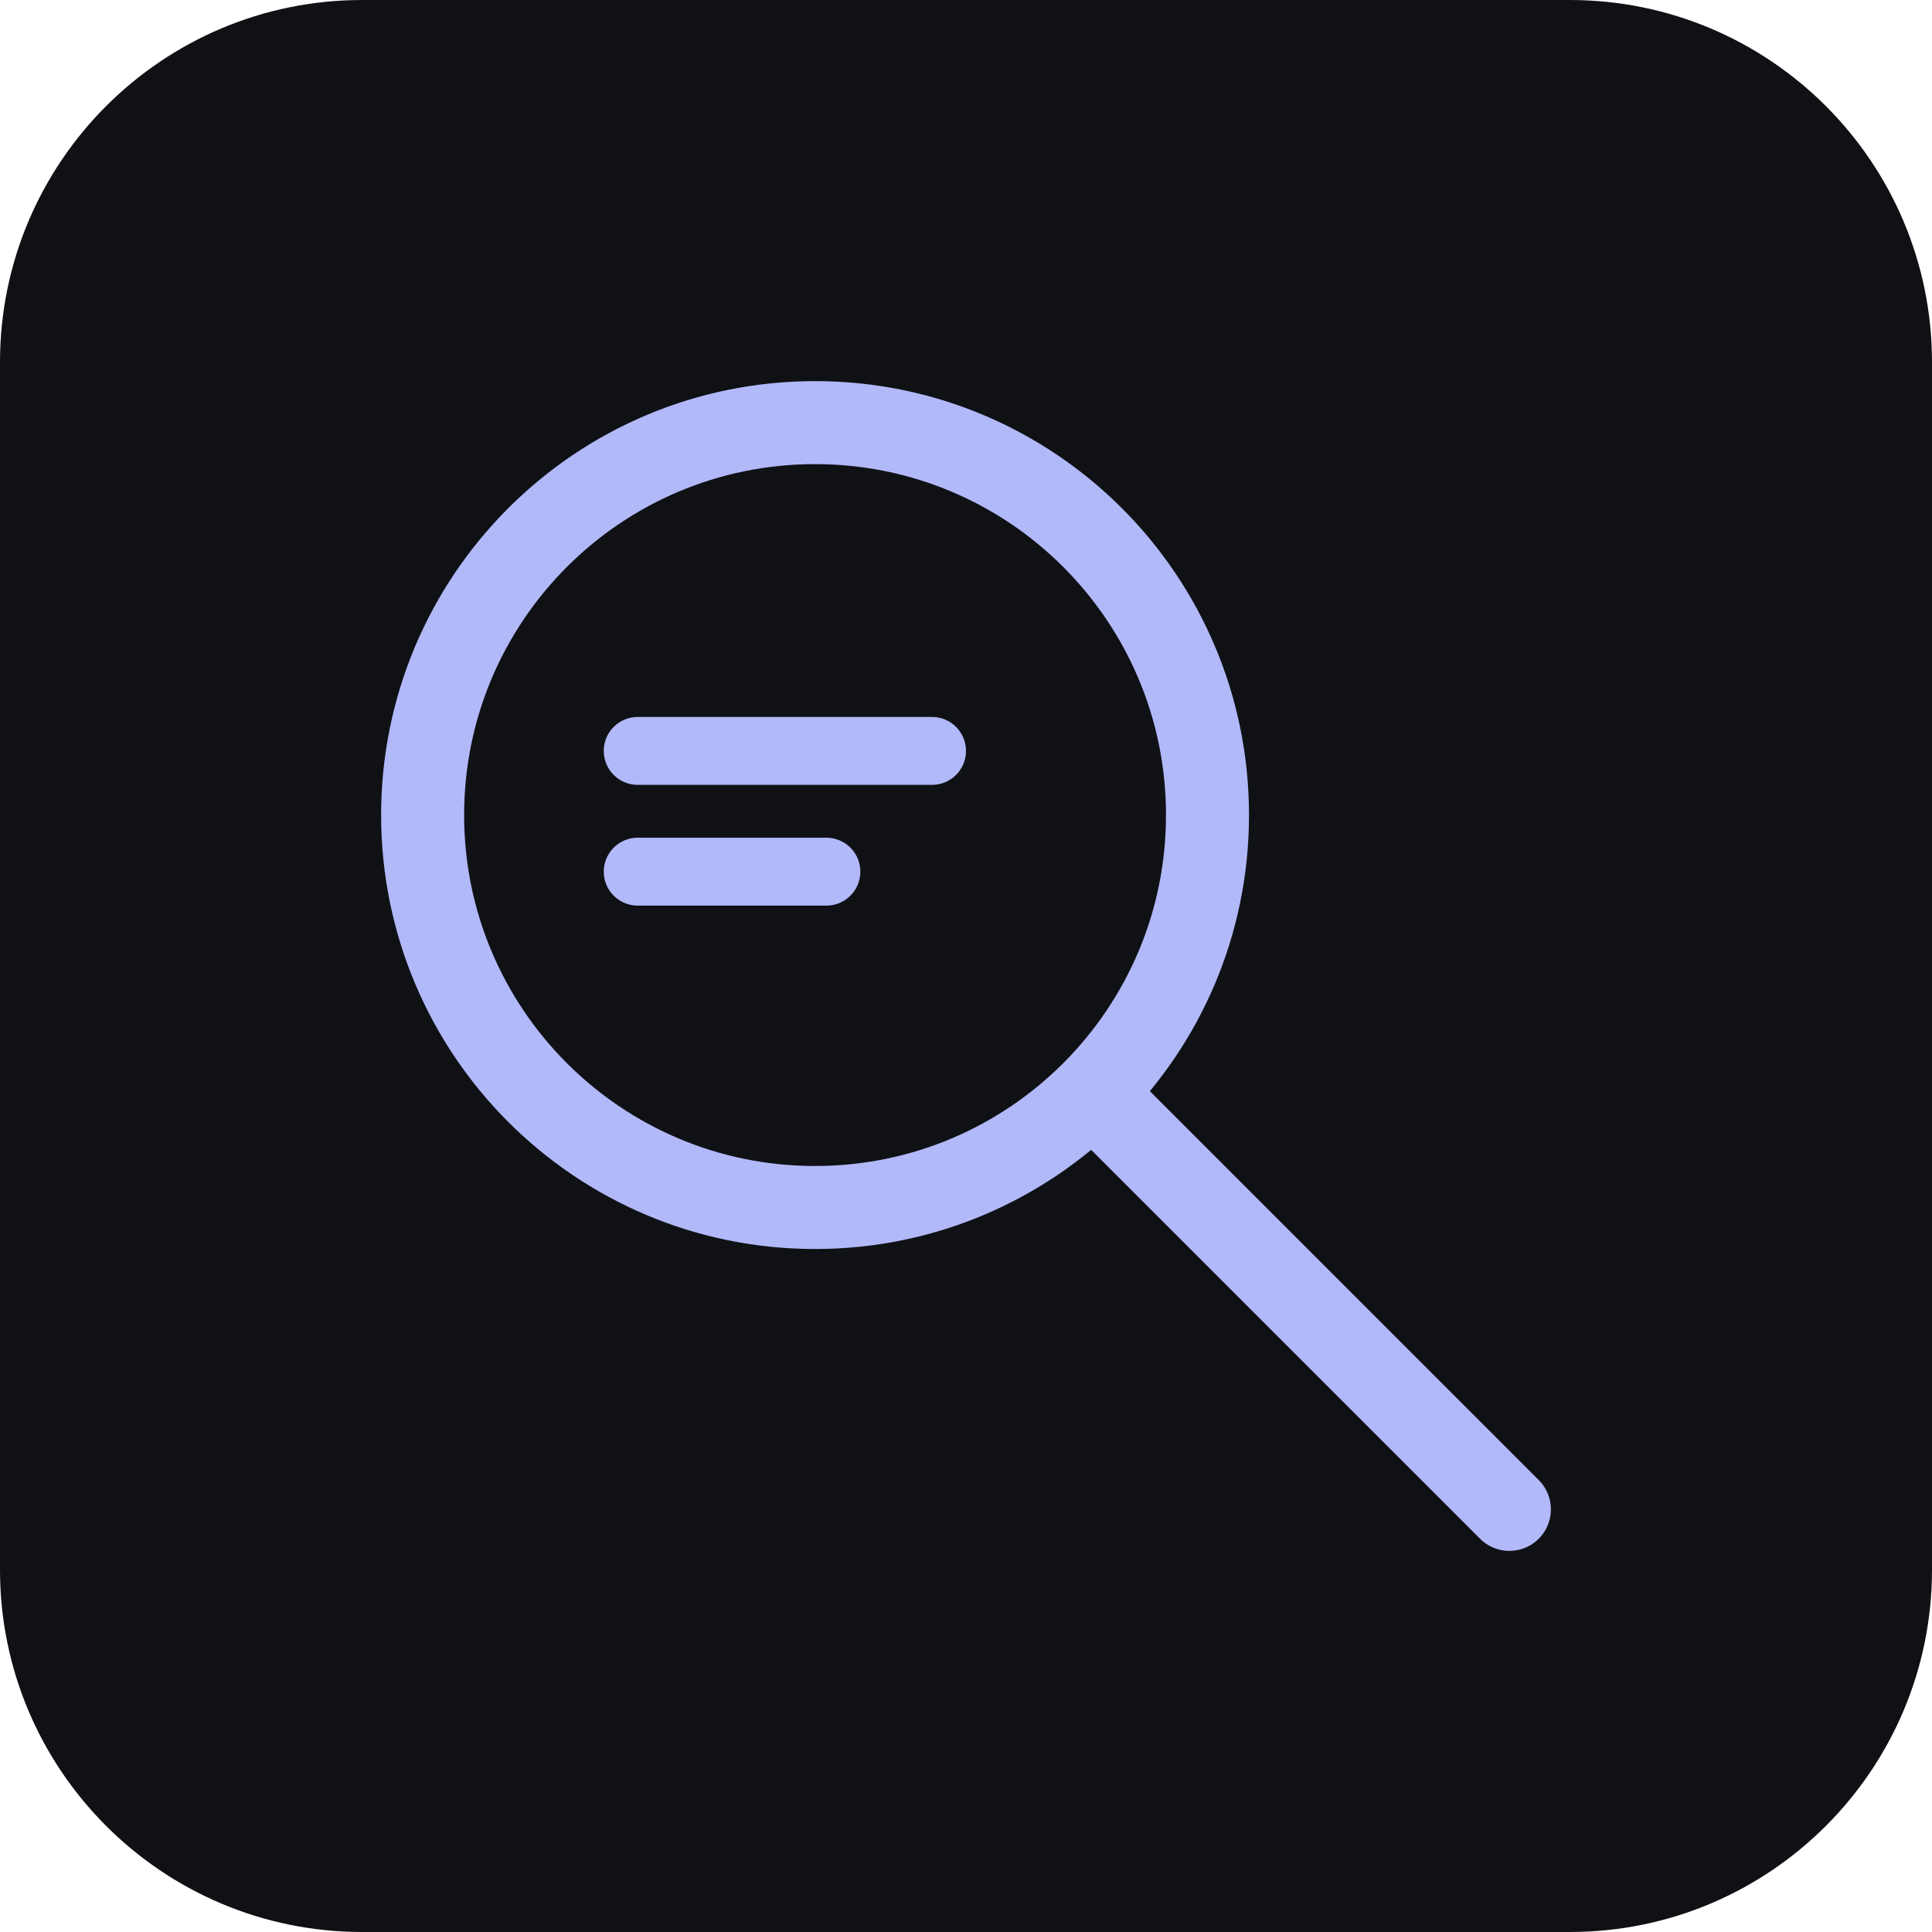
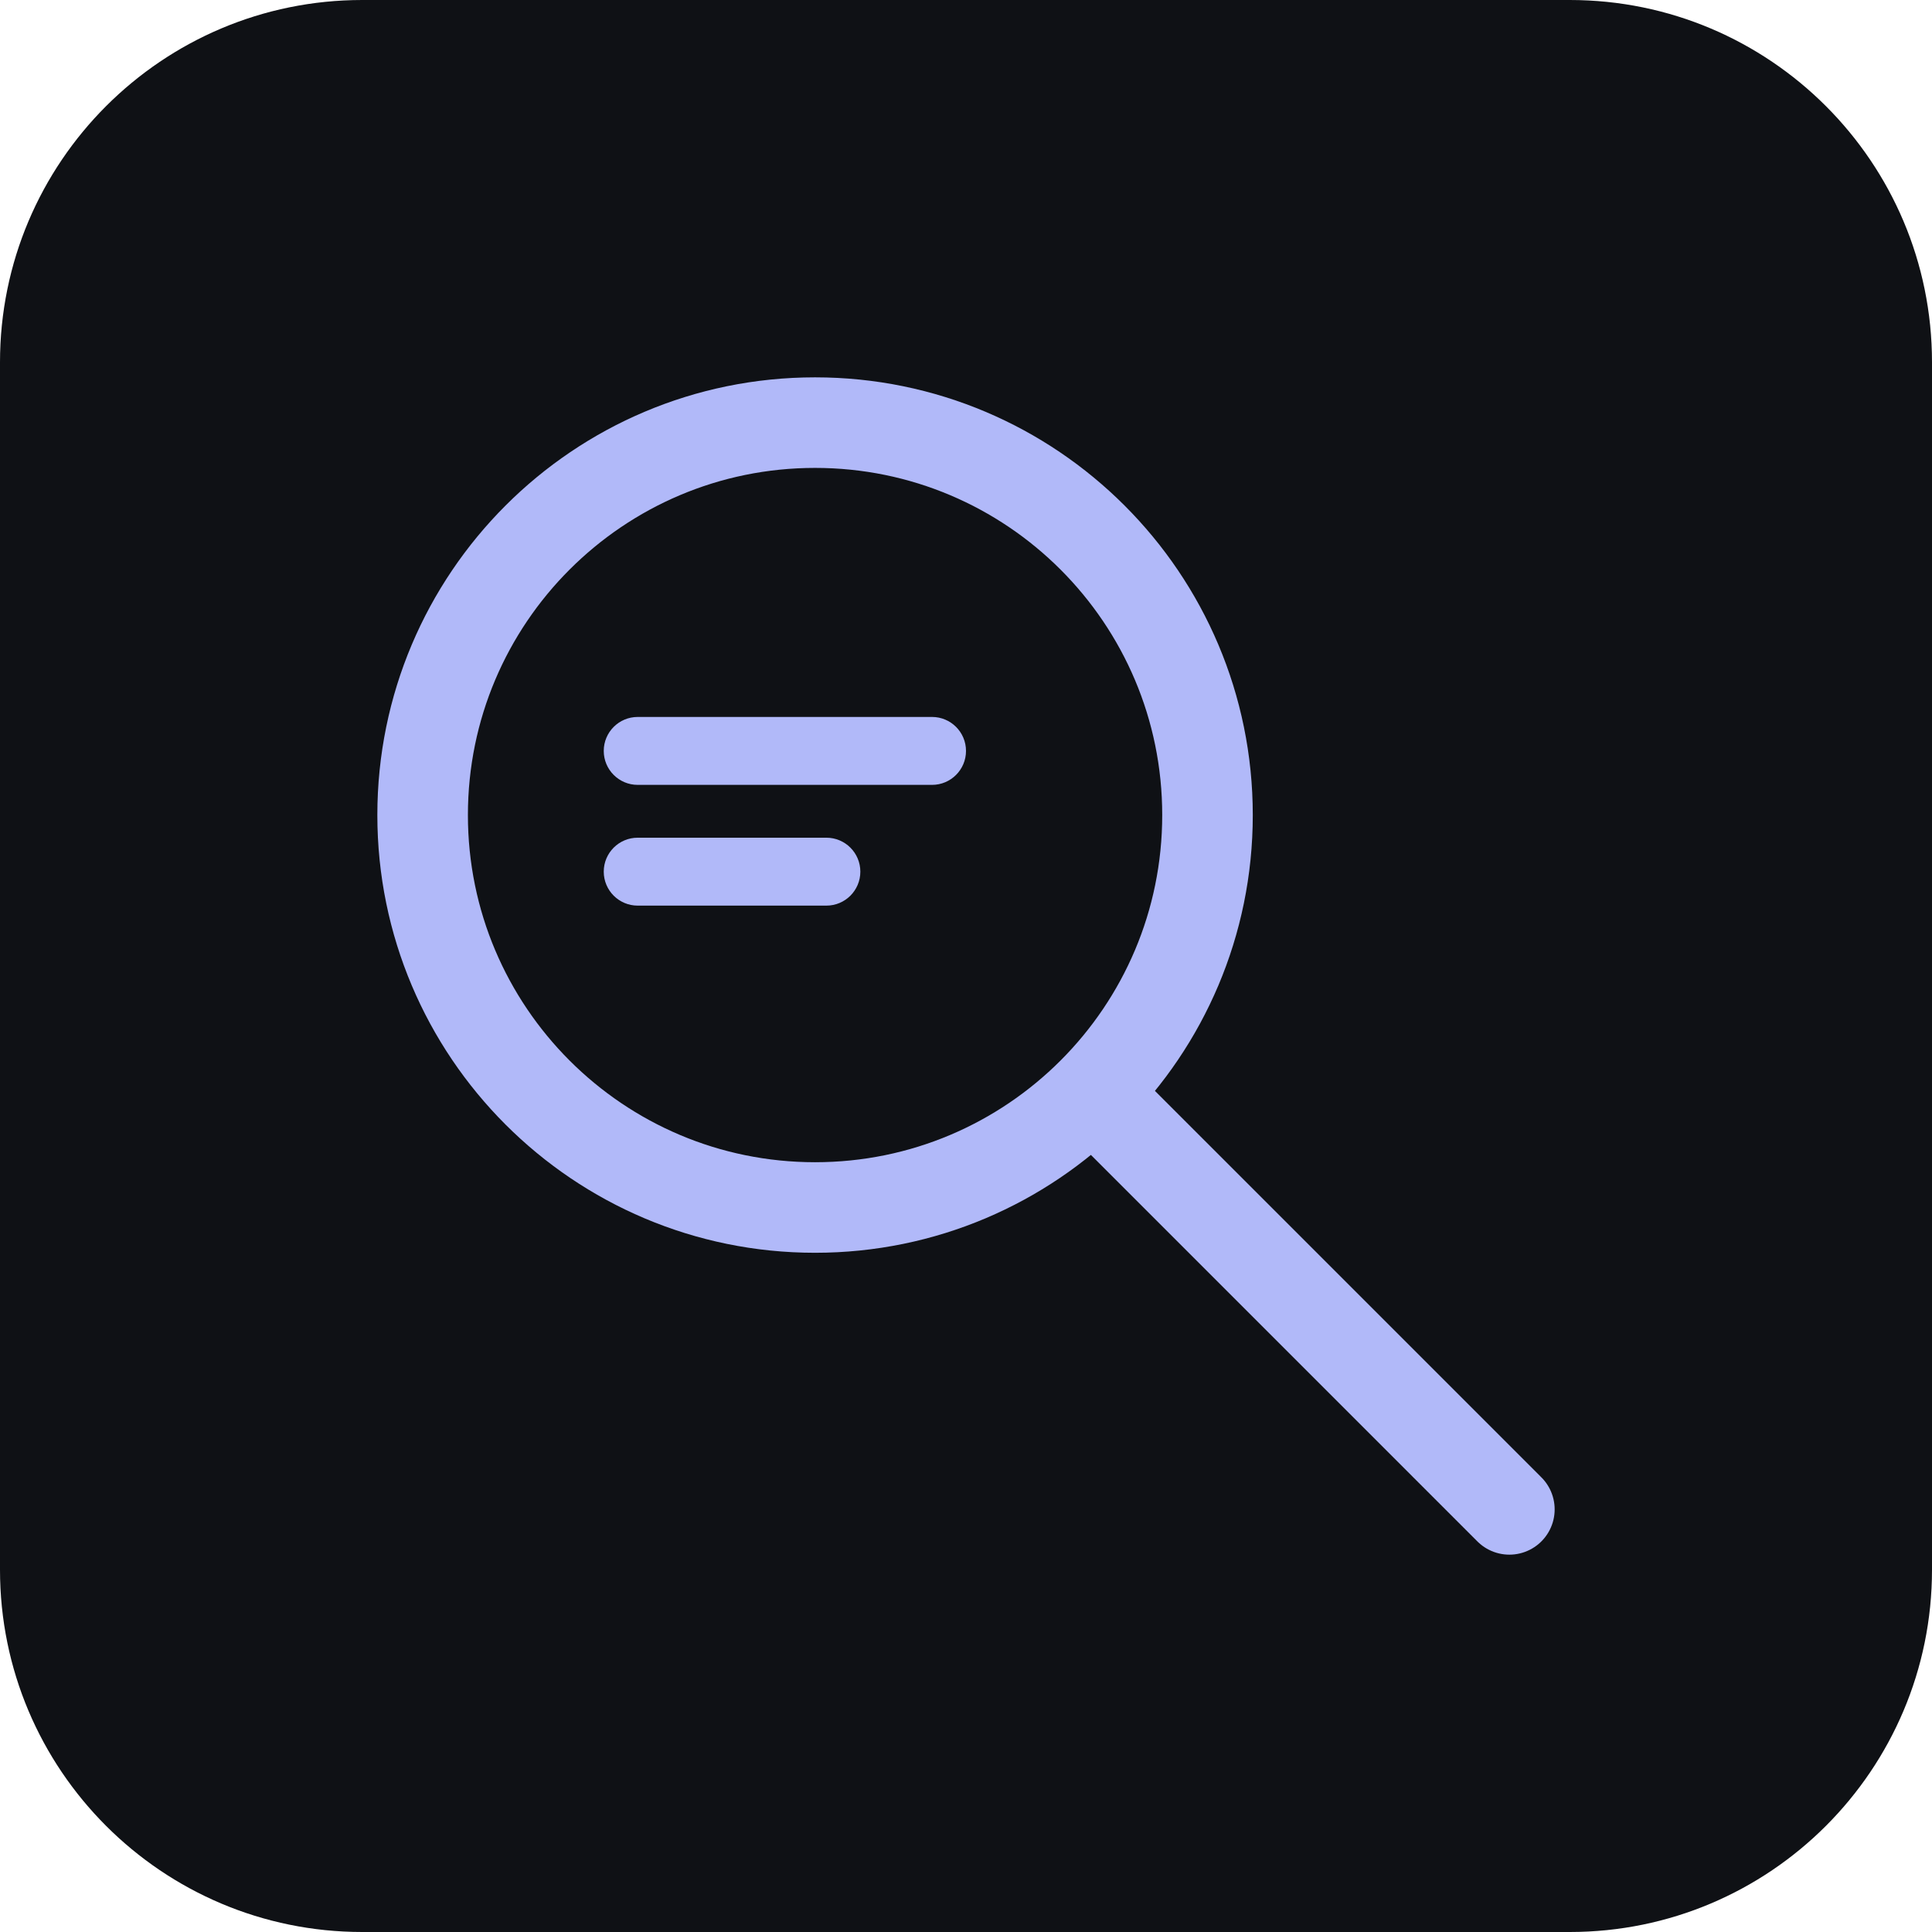
<svg xmlns="http://www.w3.org/2000/svg" width="512" height="512" viewBox="0 0 512 512">
  <rect width="512" height="512" rx="96" fill="#0f1115" />
-   <g stroke="#b1b9f9" stroke-width="22" stroke-linecap="round" fill="none">
+   <g stroke="#b1b9f9" stroke-width="24" stroke-linecap="round" fill="none">
    <circle cx="216" cy="216" r="104" />
    <line x1="294" y1="294" x2="400" y2="400" />
  </g>
  <g fill="#b1b9f9">
    <rect x="160" y="190" width="96" height="18" rx="9" />
    <rect x="160" y="222" width="68" height="18" rx="9" />
  </g>
</svg>
